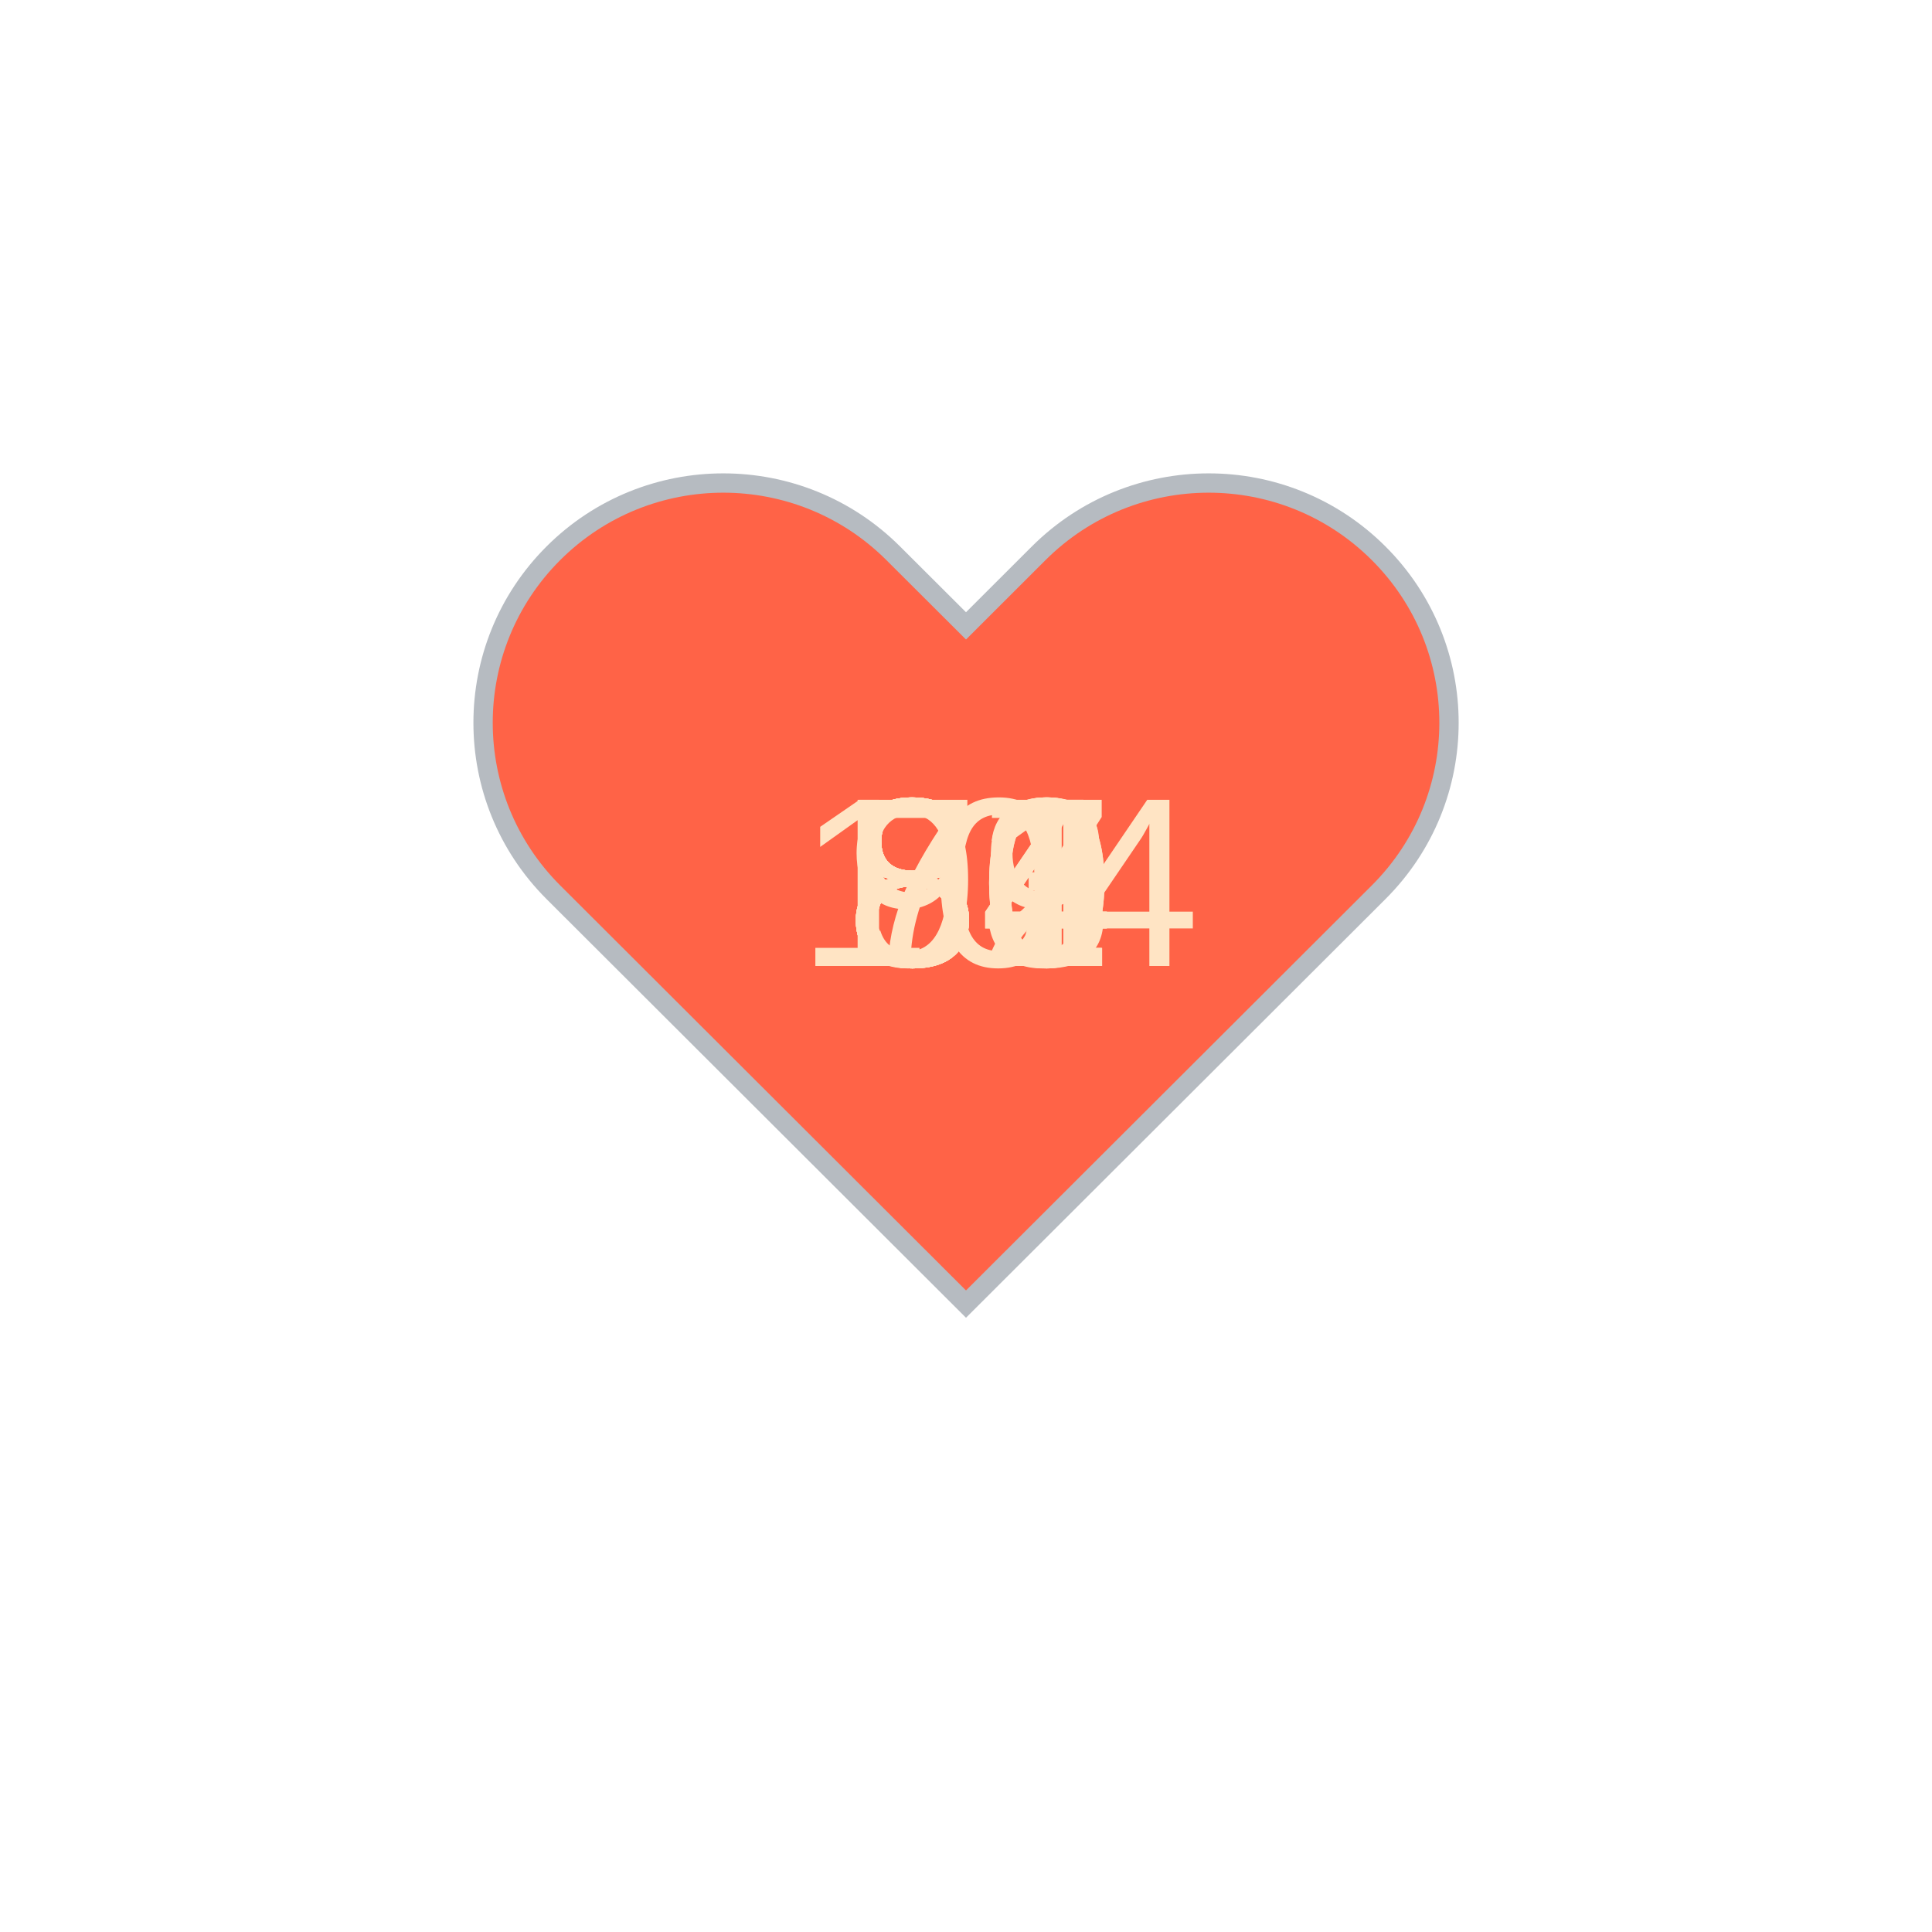
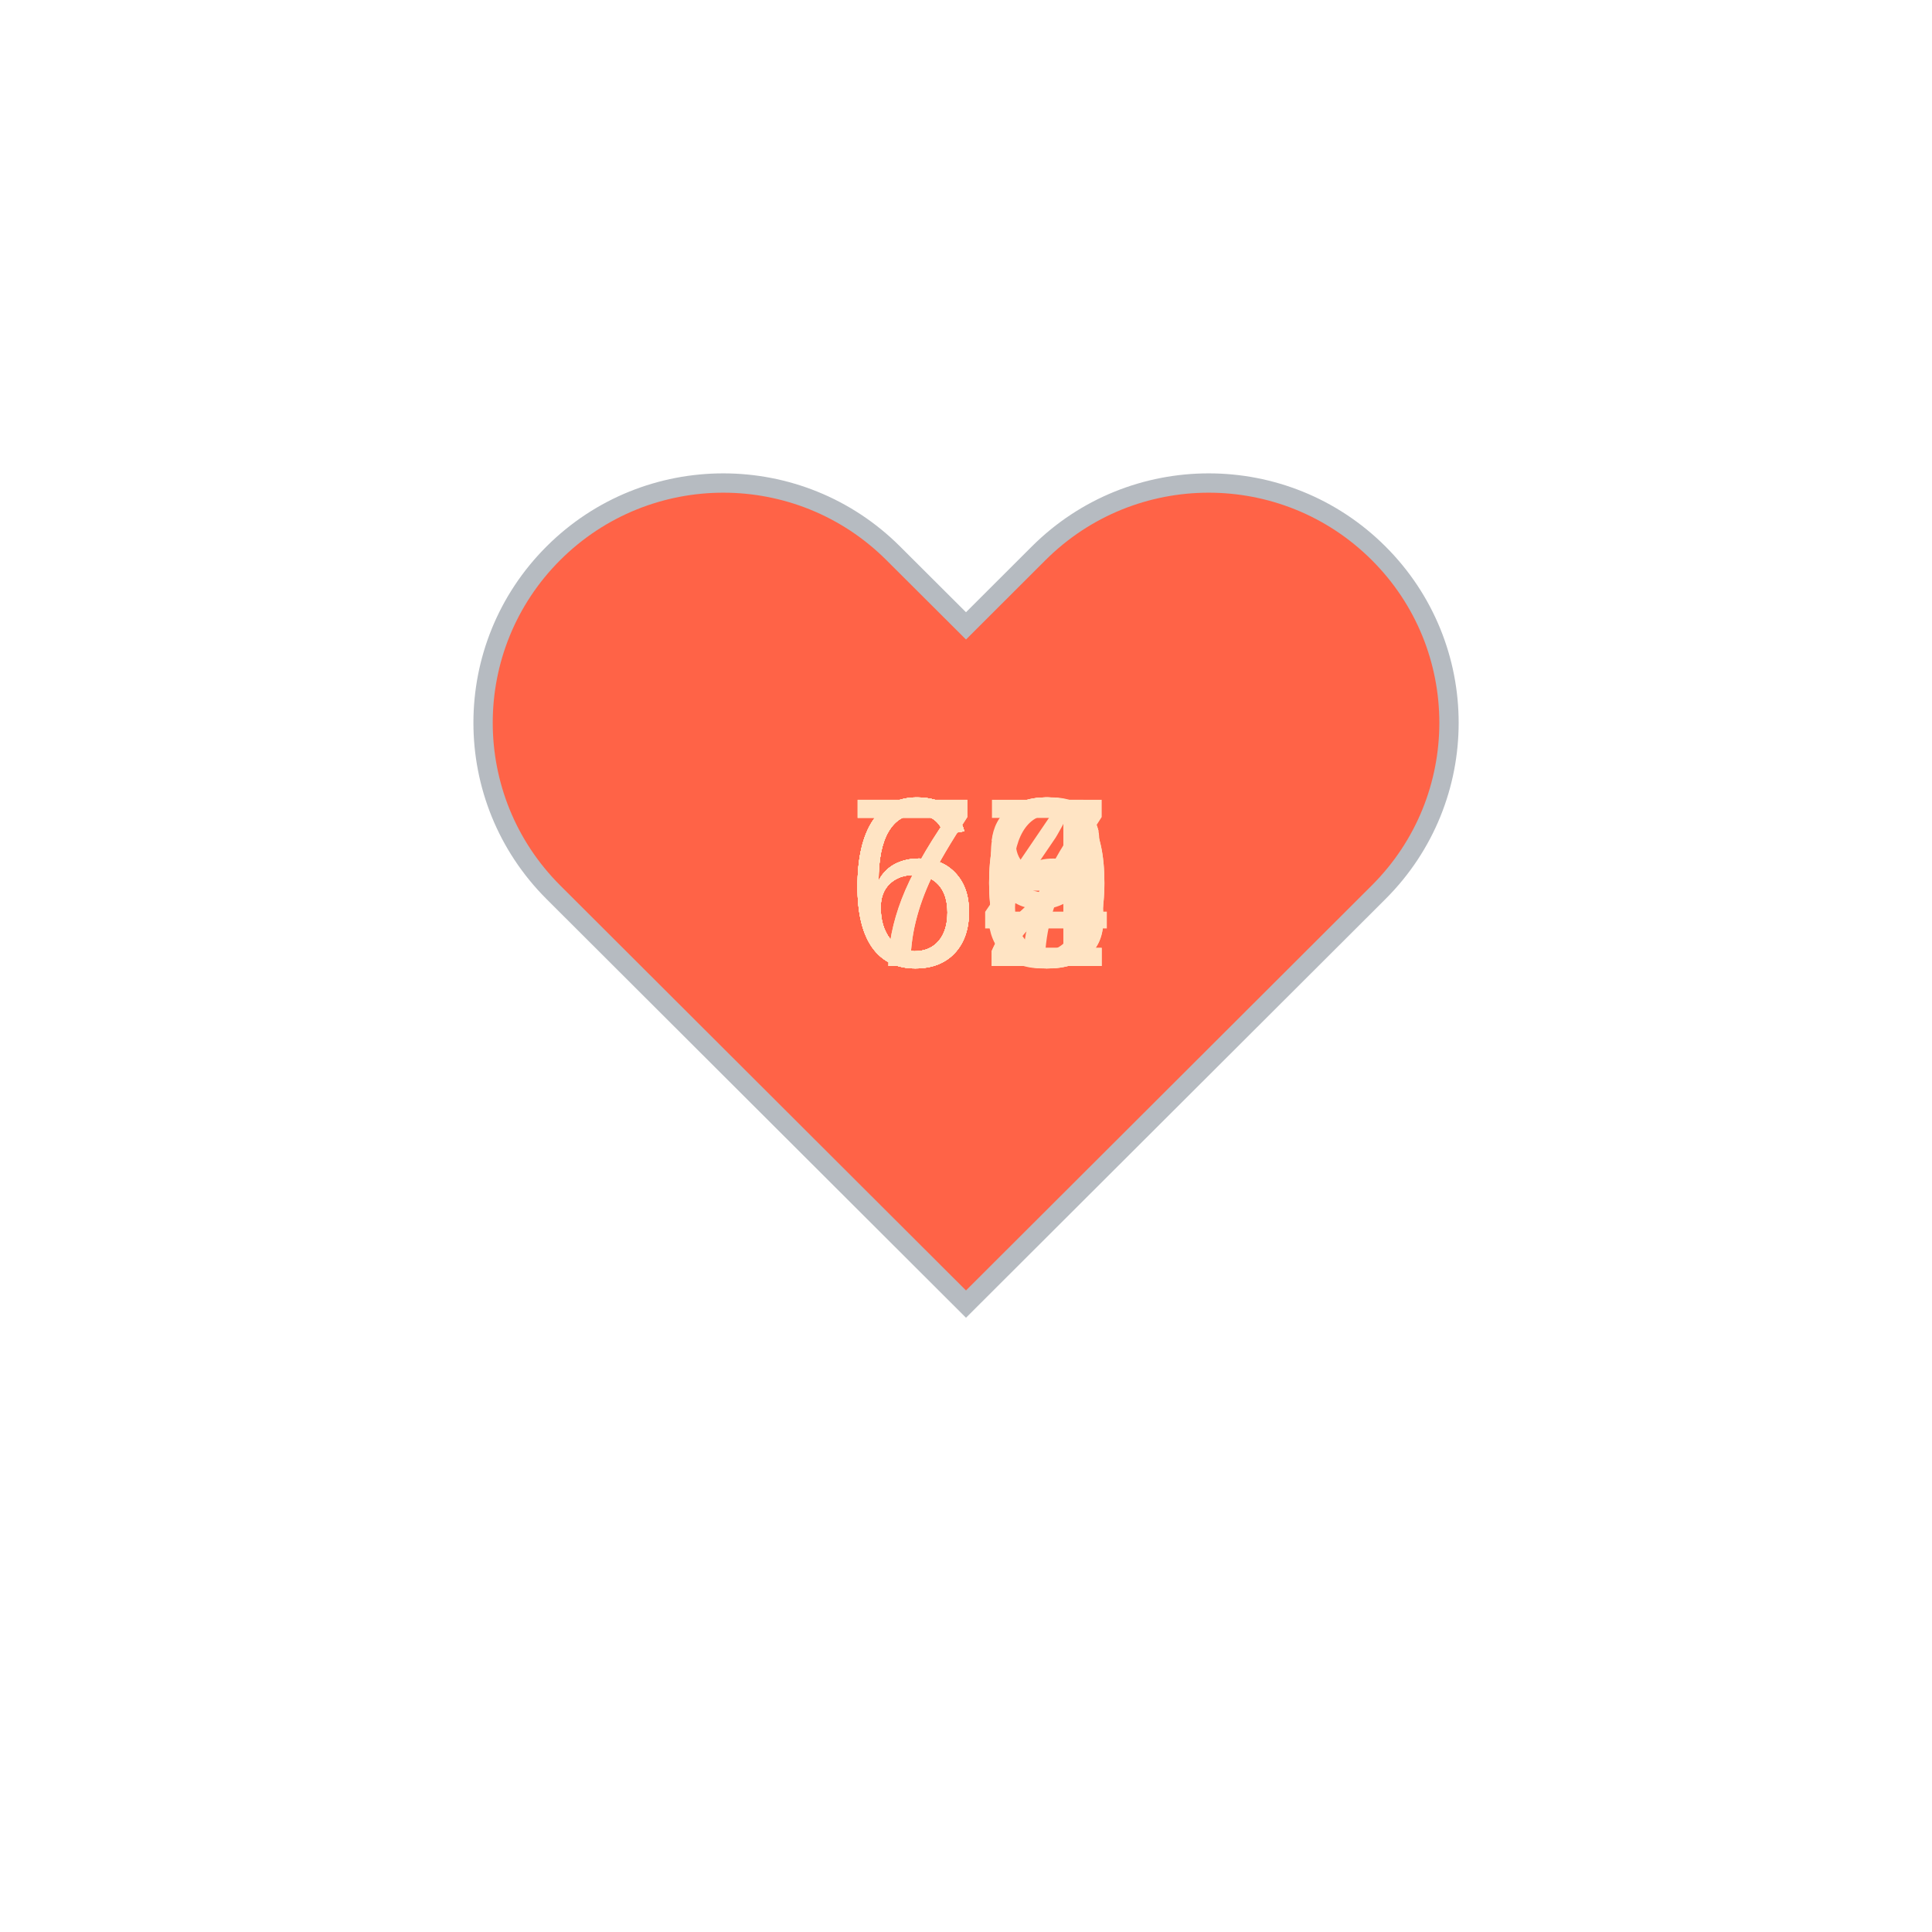
<svg xmlns="http://www.w3.org/2000/svg" baseProfile="full" height="150" version="1.1" viewBox="0,0,200,200" width="150">
  <defs />
  <g transform="translate(100 100)">
    <path d="M92.71,7.27L92.71,7.27c-9.71-9.69-25.46-9.69-35.18,0L50,14.79l-7.54-7.52C32.75-2.42,17-2.42,7.29,7.27v0 c-9.71,9.69-9.71,25.41,0,35.1L50,85l42.71-42.63C102.43,32.68,102.43,16.96,92.71,7.27z" fill="tomato" stroke="#B6BBC1" stroke-width="2" transform="translate(-50 -50)" />
    <animateTransform additive="sum" attributeName="transform" dur="1.2s" repeatCount="indefinite" type="scale" values="1; 1.5; 1.25; 1.5; 1.5; 1;" />
-     <text fill="bisque" style="font-size:25px; font-family:Arial" transform="translate(-12.5 0)">84<animate attributeName="visibility" dur="12.0s" keyTimes="0;0.1;0.2;0.3;0.4;0.5;0.6;0.7;0.8;0.9;1.0" repeatCount="indefinite" values="visible;hidden;hidden;hidden;hidden;hidden;hidden;hidden;hidden;hidden;hidden" />
+     <text fill="bisque" style="font-size:25px; font-family:Arial" transform="translate(-12.5 0)">62<animate attributeName="visibility" dur="12.0s" keyTimes="0;0.1;0.2;0.3;0.4;0.5;0.6;0.7;0.8;0.9;1.0" repeatCount="indefinite" values="visible;hidden;hidden;hidden;hidden;hidden;hidden;hidden;hidden;hidden;hidden" />
    </text>
-     <text fill="bisque" style="font-size:25px; font-family:Arial" transform="translate(-12.5 0)">81<animate attributeName="visibility" dur="12.0s" keyTimes="0;0.1;0.2;0.3;0.4;0.5;0.6;0.7;0.8;0.9;1.0" repeatCount="indefinite" values="hidden;visible;hidden;hidden;hidden;hidden;hidden;hidden;hidden;hidden;hidden" />
+     <text fill="bisque" style="font-size:25px; font-family:Arial" transform="translate(-12.5 0)">70<animate attributeName="visibility" dur="12.0s" keyTimes="0;0.1;0.2;0.3;0.4;0.5;0.6;0.7;0.8;0.9;1.0" repeatCount="indefinite" values="hidden;visible;hidden;hidden;hidden;hidden;hidden;hidden;hidden;hidden;hidden" />
    </text>
-     <text fill="bisque" style="font-size:25px; font-family:Arial" transform="translate(-12.5 0)">87<animate attributeName="visibility" dur="12.0s" keyTimes="0;0.1;0.2;0.3;0.4;0.5;0.6;0.7;0.8;0.9;1.0" repeatCount="indefinite" values="hidden;hidden;visible;hidden;hidden;hidden;hidden;hidden;hidden;hidden;hidden" />
+     <text fill="bisque" style="font-size:25px; font-family:Arial" transform="translate(-12.5 0)">66<animate attributeName="visibility" dur="12.0s" keyTimes="0;0.1;0.2;0.3;0.4;0.5;0.6;0.7;0.8;0.9;1.0" repeatCount="indefinite" values="hidden;hidden;visible;hidden;hidden;hidden;hidden;hidden;hidden;hidden;hidden" />
    </text>
-     <text fill="bisque" style="font-size:25px; font-family:Arial" transform="translate(-12.5 0)">92<animate attributeName="visibility" dur="12.0s" keyTimes="0;0.1;0.2;0.3;0.4;0.5;0.6;0.7;0.8;0.9;1.0" repeatCount="indefinite" values="hidden;hidden;hidden;visible;hidden;hidden;hidden;hidden;hidden;hidden;hidden" />
+     <text fill="bisque" style="font-size:25px; font-family:Arial" transform="translate(-12.5 0)">67<animate attributeName="visibility" dur="12.0s" keyTimes="0;0.1;0.2;0.3;0.4;0.5;0.6;0.7;0.8;0.9;1.0" repeatCount="indefinite" values="hidden;hidden;hidden;visible;hidden;hidden;hidden;hidden;hidden;hidden;hidden" />
    </text>
-     <text fill="bisque" style="font-size:25px; font-family:Arial" transform="translate(-12.5 0)">84<animate attributeName="visibility" dur="12.0s" keyTimes="0;0.1;0.2;0.3;0.4;0.5;0.6;0.7;0.8;0.9;1.0" repeatCount="indefinite" values="hidden;hidden;hidden;hidden;visible;hidden;hidden;hidden;hidden;hidden;hidden" />
+     <text fill="bisque" style="font-size:25px; font-family:Arial" transform="translate(-12.5 0)">63<animate attributeName="visibility" dur="12.0s" keyTimes="0;0.1;0.2;0.3;0.4;0.5;0.6;0.7;0.8;0.9;1.0" repeatCount="indefinite" values="hidden;hidden;hidden;hidden;visible;hidden;hidden;hidden;hidden;hidden;hidden" />
    </text>
-     <text fill="bisque" style="font-size:25px; font-family:Arial" transform="translate(-12.5 0)">79<animate attributeName="visibility" dur="12.0s" keyTimes="0;0.1;0.2;0.3;0.4;0.5;0.6;0.7;0.8;0.9;1.0" repeatCount="indefinite" values="hidden;hidden;hidden;hidden;hidden;visible;hidden;hidden;hidden;hidden;hidden" />
+     <text fill="bisque" style="font-size:25px; font-family:Arial" transform="translate(-12.5 0)">69<animate attributeName="visibility" dur="12.0s" keyTimes="0;0.1;0.2;0.3;0.4;0.5;0.6;0.7;0.8;0.9;1.0" repeatCount="indefinite" values="hidden;hidden;hidden;hidden;hidden;visible;hidden;hidden;hidden;hidden;hidden" />
    </text>
-     <text fill="bisque" style="font-size:25px; font-family:Arial" transform="translate(-12.5 0)">83<animate attributeName="visibility" dur="12.0s" keyTimes="0;0.1;0.2;0.3;0.4;0.5;0.6;0.7;0.8;0.9;1.0" repeatCount="indefinite" values="hidden;hidden;hidden;hidden;hidden;hidden;visible;hidden;hidden;hidden;hidden" />
+     <text fill="bisque" style="font-size:25px; font-family:Arial" transform="translate(-12.5 0)">64<animate attributeName="visibility" dur="12.0s" keyTimes="0;0.1;0.2;0.3;0.4;0.5;0.6;0.7;0.8;0.9;1.0" repeatCount="indefinite" values="hidden;hidden;hidden;hidden;hidden;hidden;visible;hidden;hidden;hidden;hidden" />
    </text>
-     <text fill="bisque" style="font-size:25px; font-family:Arial" transform="translate(-12.5 0)">80<animate attributeName="visibility" dur="12.0s" keyTimes="0;0.1;0.2;0.3;0.4;0.5;0.6;0.7;0.8;0.9;1.0" repeatCount="indefinite" values="hidden;hidden;hidden;hidden;hidden;hidden;hidden;visible;hidden;hidden;hidden" />
+     <text fill="bisque" style="font-size:25px; font-family:Arial" transform="translate(-12.5 0)">68<animate attributeName="visibility" dur="12.0s" keyTimes="0;0.1;0.2;0.3;0.4;0.5;0.6;0.7;0.8;0.9;1.0" repeatCount="indefinite" values="hidden;hidden;hidden;hidden;hidden;hidden;hidden;visible;hidden;hidden;hidden" />
    </text>
-     <text fill="bisque" style="font-size:25px; font-family:Arial" transform="translate(-12.5 0)">80<animate attributeName="visibility" dur="12.0s" keyTimes="0;0.1;0.2;0.3;0.4;0.5;0.6;0.7;0.8;0.9;1.0" repeatCount="indefinite" values="hidden;hidden;hidden;hidden;hidden;hidden;hidden;hidden;visible;hidden;hidden" />
+     <text fill="bisque" style="font-size:25px; font-family:Arial" transform="translate(-12.5 0)">70<animate attributeName="visibility" dur="12.0s" keyTimes="0;0.1;0.2;0.3;0.4;0.5;0.6;0.7;0.8;0.9;1.0" repeatCount="indefinite" values="hidden;hidden;hidden;hidden;hidden;hidden;hidden;hidden;visible;hidden;hidden" />
    </text>
-     <text fill="bisque" style="font-size:25px; font-family:Arial" transform="translate(-17.5 0)">104<animate attributeName="visibility" dur="12.0s" keyTimes="0;0.1;0.2;0.3;0.4;0.5;0.6;0.7;0.8;0.9;1.0" repeatCount="indefinite" values="hidden;hidden;hidden;hidden;hidden;hidden;hidden;hidden;hidden;visible;hidden" />
+     <text fill="bisque" style="font-size:25px; font-family:Arial" transform="translate(-12.5 0)">62<animate attributeName="visibility" dur="12.0s" keyTimes="0;0.1;0.2;0.3;0.4;0.5;0.6;0.7;0.8;0.9;1.0" repeatCount="indefinite" values="hidden;hidden;hidden;hidden;hidden;hidden;hidden;hidden;hidden;visible;hidden" />
    </text>
  </g>
</svg>
